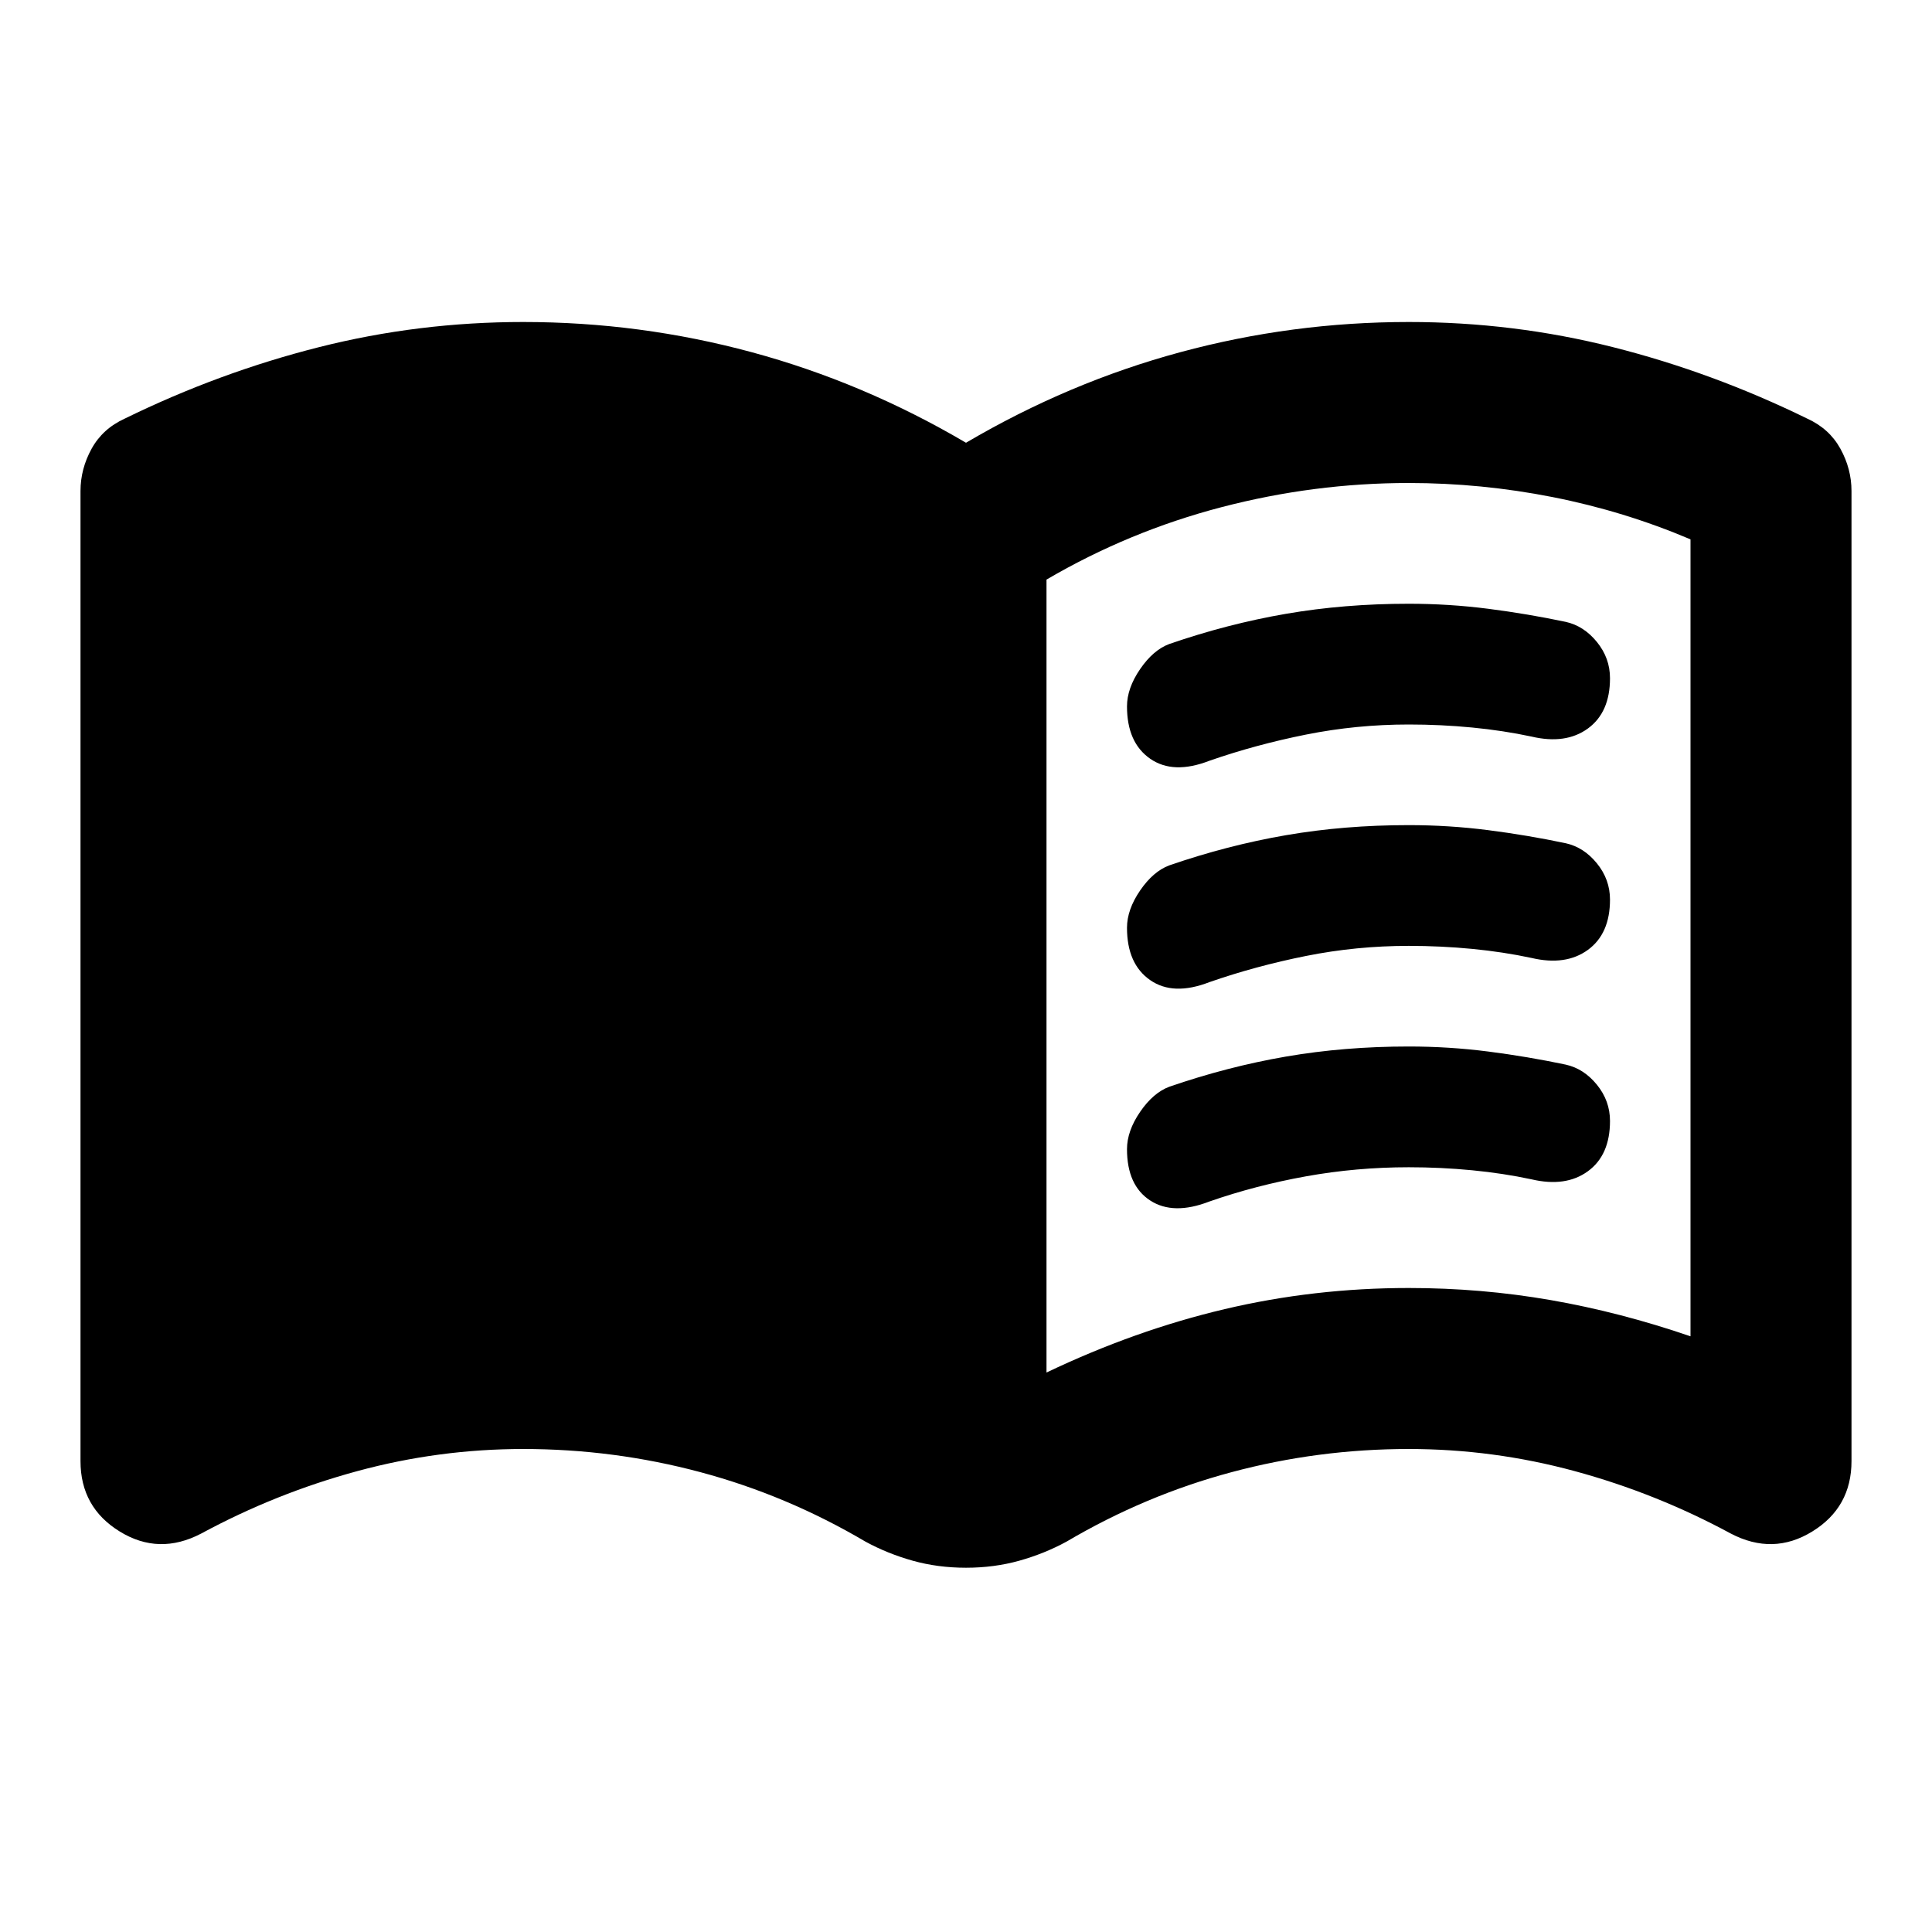
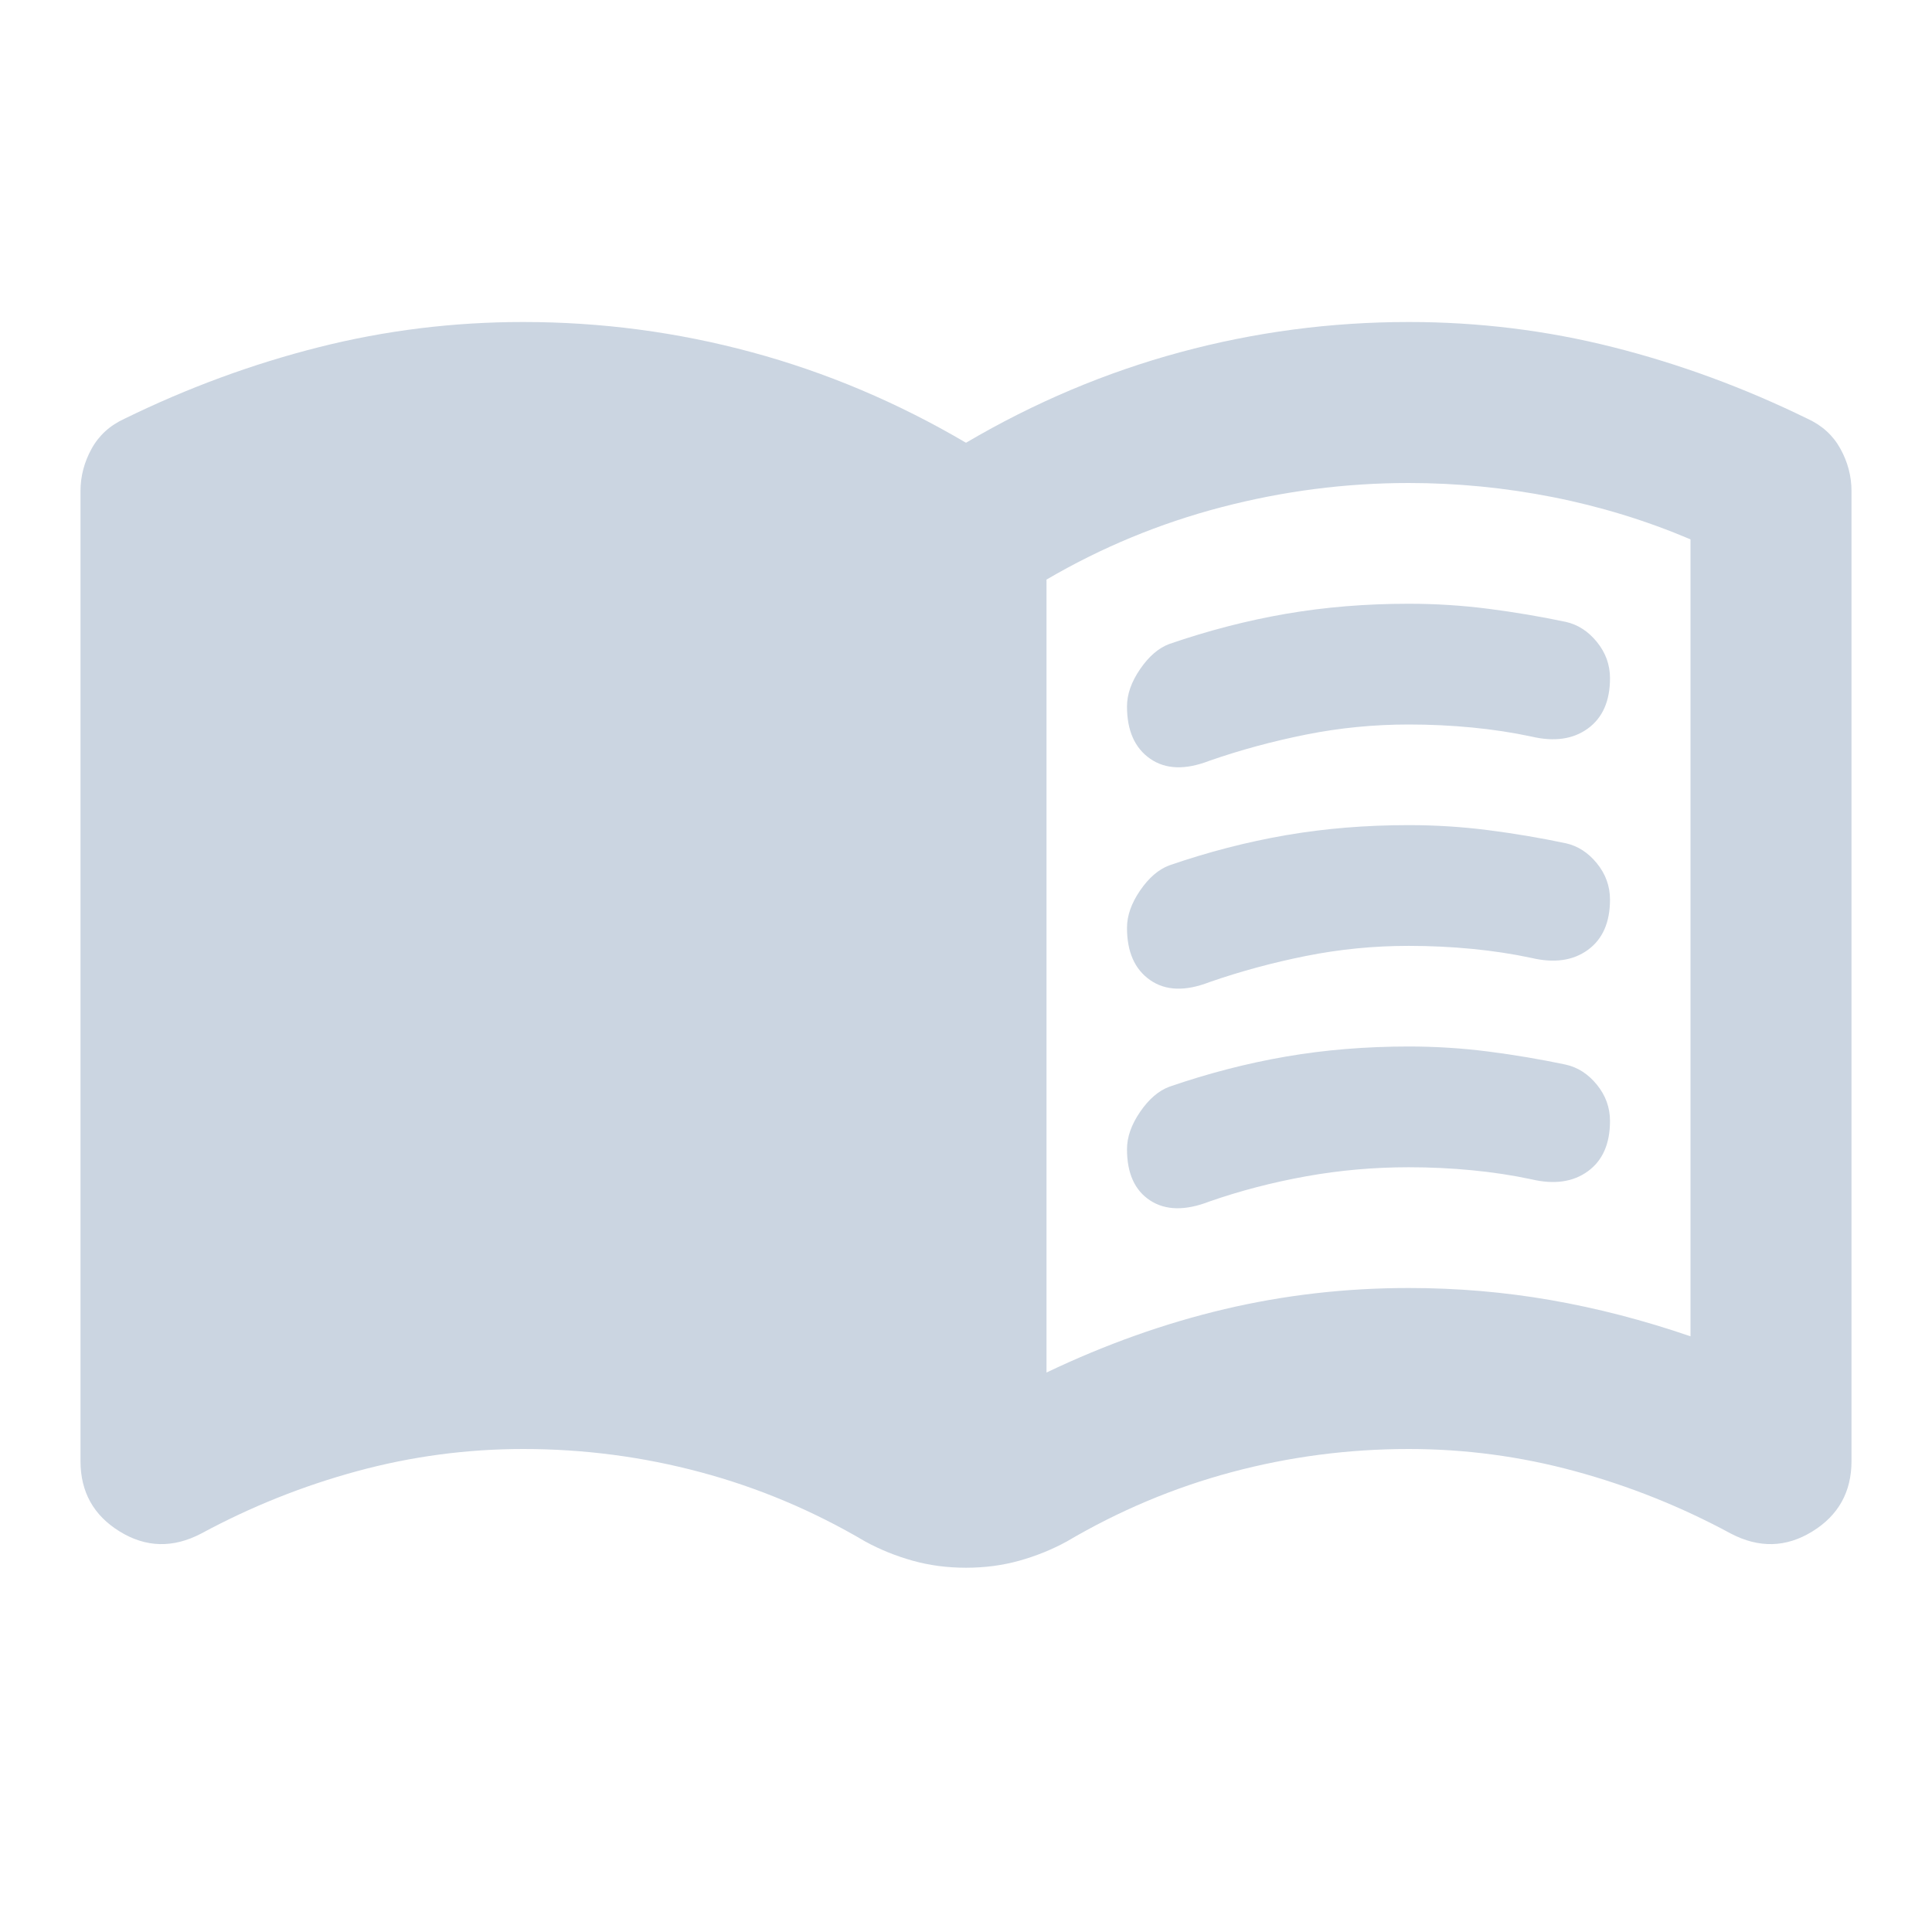
<svg xmlns="http://www.w3.org/2000/svg" height="24" viewBox="0 -960 960 960" width="24">
-   <path fill="currentColor" d="M520-278q44-21 88.5-31.5T700-320q36 0 70.5 6t69.5 18v-396q-33-14-68.5-21t-71.5-7q-47 0-93 12t-87 36v394Zm-66.5 93.5Q441-188 430-194q-39-23-82-34.5T260-240q-42 0-82.5 11T100-198q-21 11-40.5-1T40-234v-482q0-11 5.5-21T62-752q47-23 96.5-35.5T260-800q58 0 113.5 15T480-740q51-30 106.5-45T700-800q52 0 101.5 12.5T898-752q11 5 16.5 15t5.5 21v482q0 23-19.5 35t-40.5 1q-37-20-77.5-31T700-240q-45 0-88 11.5T530-194q-11 6-23.5 9.5T480-181q-14 0-26.5-3.5ZM560-609q0-9 6.5-18.5T581-640q29-10 58-15t61-5q20 0 39.5 2.5T778-651q9 2 15.5 10t6.5 18q0 17-11 25t-28 4q-14-3-29.5-4.5T700-600q-26 0-51 5t-48 13q-18 7-29.5-1T560-609Zm0 220q0-9 6.5-18.5T581-420q29-10 58-15t61-5q20 0 39.5 2.5T778-431q9 2 15.5 10t6.5 18q0 17-11 25t-28 4q-14-3-29.5-4.5T700-380q-26 0-51 4.5T601-363q-18 7-29.5-.5T560-389Zm0-110q0-9 6.5-18.5T581-530q29-10 58-15t61-5q20 0 39.5 2.5T778-541q9 2 15.5 10t6.5 18q0 17-11 25t-28 4q-14-3-29.5-4.5T700-490q-26 0-51 5t-48 13q-18 7-29.5-1T560-499Z" />
+   <path fill="#CBD5E1" d="M520-278q44-21 88.5-31.5T700-320q36 0 70.5 6t69.5 18v-396q-33-14-68.5-21t-71.5-7q-47 0-93 12t-87 36v394Zm-66.5 93.5Q441-188 430-194q-39-23-82-34.5T260-240q-42 0-82.5 11T100-198q-21 11-40.5-1T40-234v-482q0-11 5.5-21T62-752q47-23 96.5-35.5T260-800q58 0 113.5 15T480-740q51-30 106.5-45T700-800q52 0 101.5 12.5T898-752q11 5 16.5 15t5.5 21v482q0 23-19.5 35t-40.5 1q-37-20-77.5-31T700-240q-45 0-88 11.5T530-194q-11 6-23.5 9.5T480-181q-14 0-26.5-3.5ZM560-609q0-9 6.5-18.5T581-640q29-10 58-15t61-5q20 0 39.5 2.5T778-651q9 2 15.5 10t6.5 18q0 17-11 25t-28 4q-14-3-29.5-4.5T700-600q-26 0-51 5t-48 13q-18 7-29.5-1T560-609Zm0 220q0-9 6.5-18.5T581-420q29-10 58-15t61-5q20 0 39.5 2.5T778-431q9 2 15.5 10t6.5 18q0 17-11 25t-28 4q-14-3-29.5-4.5T700-380q-26 0-51 4.5T601-363q-18 7-29.5-.5T560-389Zm0-110q0-9 6.5-18.5T581-530q29-10 58-15t61-5q20 0 39.5 2.5T778-541q9 2 15.5 10t6.5 18q0 17-11 25t-28 4q-14-3-29.5-4.5T700-490q-26 0-51 5t-48 13q-18 7-29.5-1T560-499Z" />
</svg>
